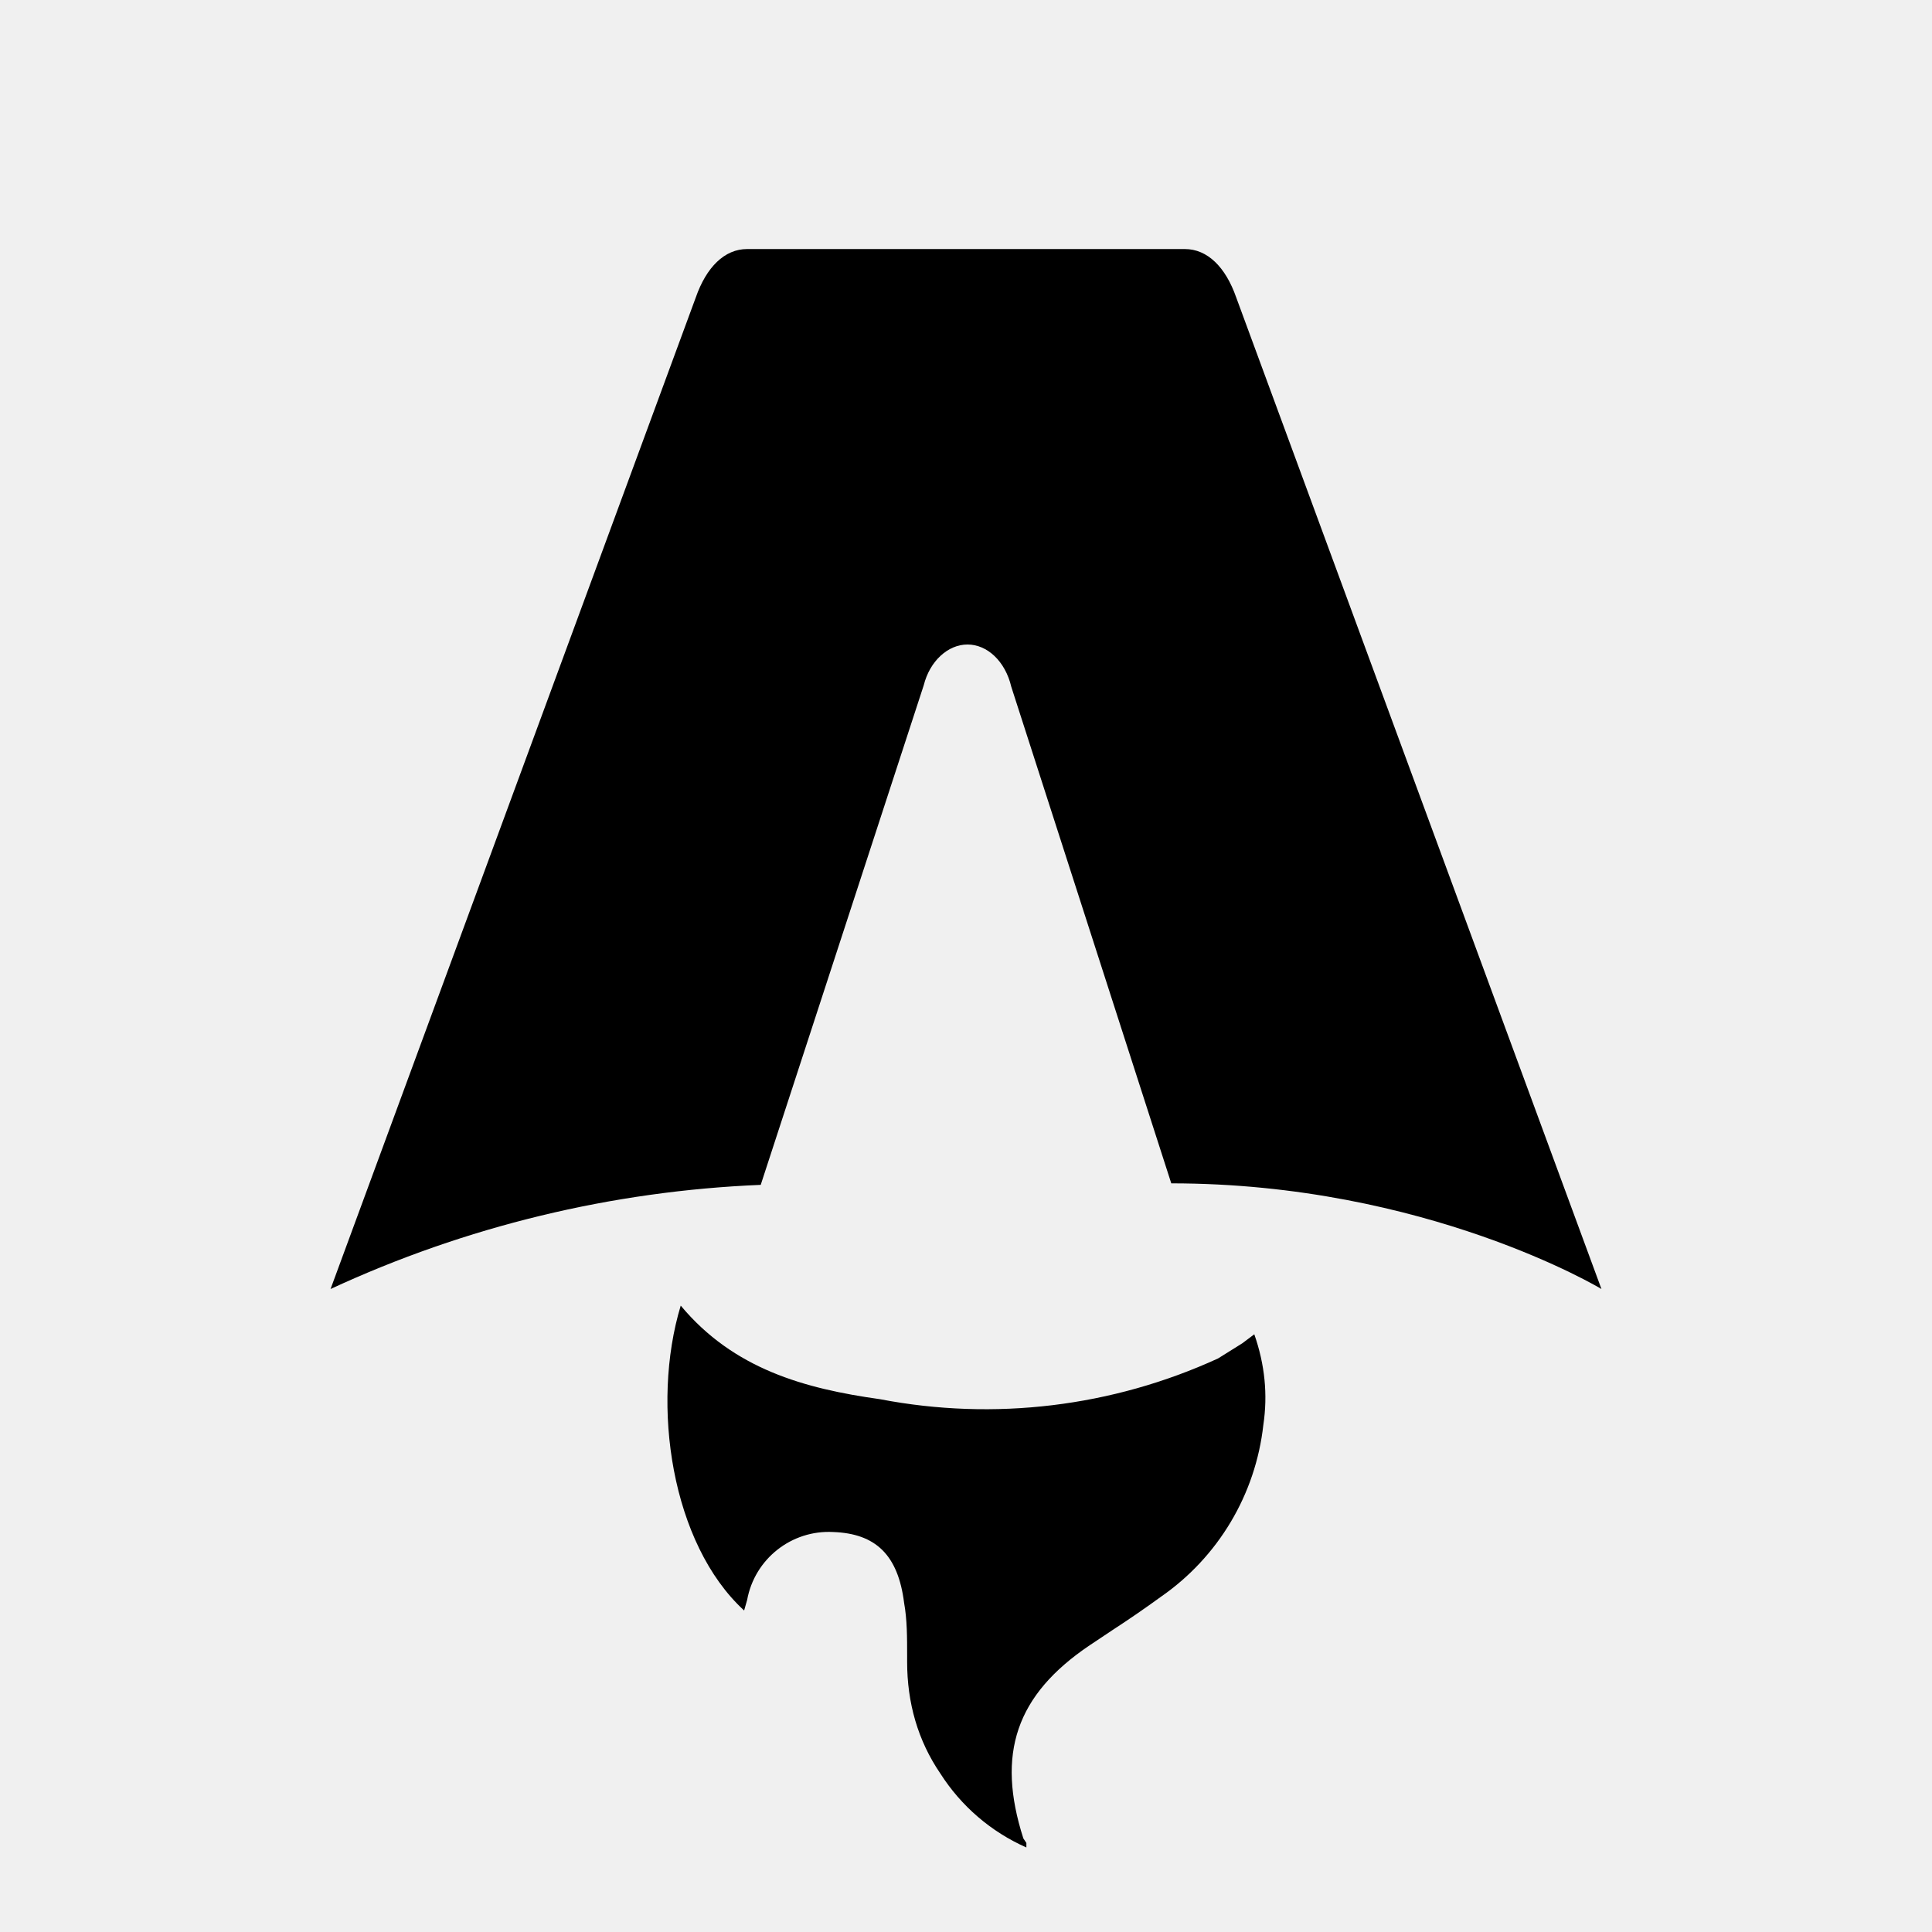
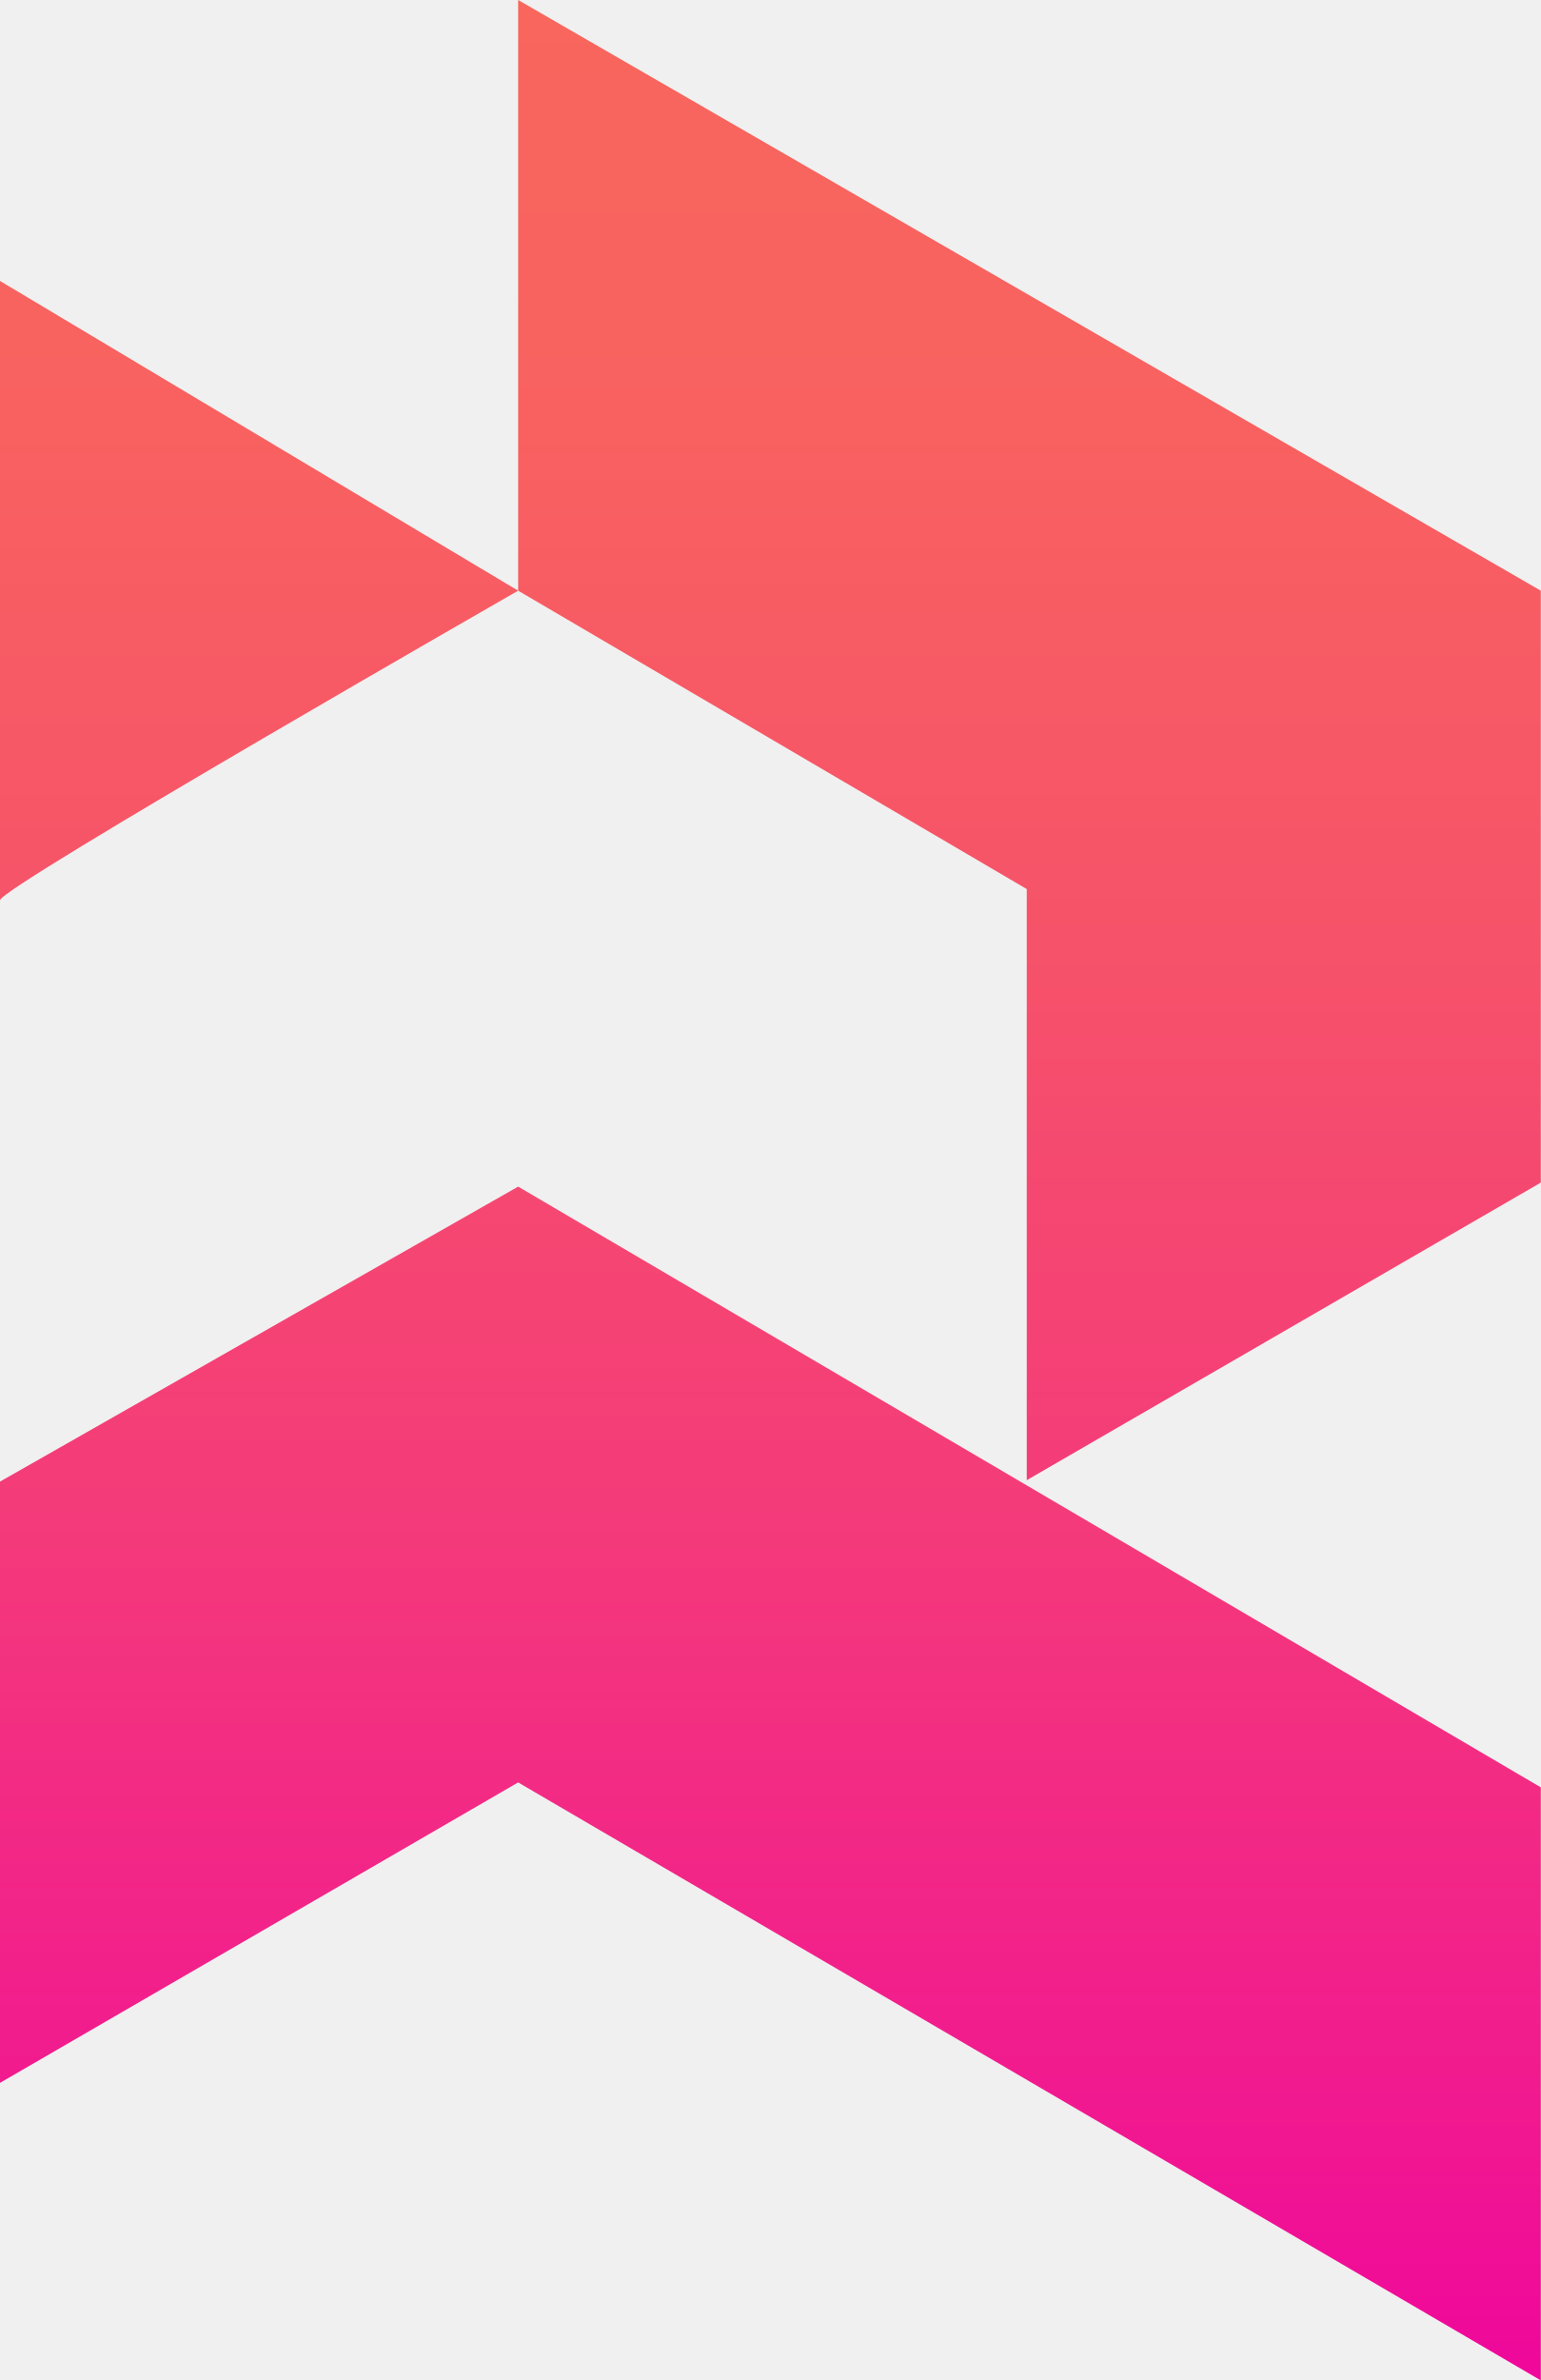
- <svg xmlns="http://www.w3.org/2000/svg" fill="none" viewBox="0 0 128 128">
-   <path d="M50.4 78.5a75.1 75.1 0 0 0-28.5 6.9l24.2-65.7c.7-2 1.9-3.2 3.4-3.2h29c1.5 0 2.7 1.2 3.4 3.2l24.2 65.7s-11.6-7-28.5-7L67 45.5c-.4-1.7-1.6-2.8-2.9-2.8-1.3 0-2.5 1.1-2.9 2.7L50.4 78.5Zm-1.1 28.2Zm-4.2-20.2c-2 6.6-.6 15.8 4.2 20.2a17.5 17.5 0 0 1 .2-.7 5.5 5.5 0 0 1 5.7-4.5c2.8.1 4.3 1.5 4.7 4.7.2 1.1.2 2.3.2 3.5v.4c0 2.7.7 5.2 2.2 7.4a13 13 0 0 0 5.7 4.9v-.3l-.2-.3c-1.8-5.6-.5-9.5 4.4-12.8l1.5-1a73 73 0 0 0 3.2-2.2 16 16 0 0 0 6.8-11.4c.3-2 .1-4-.6-6l-.8.6-1.6 1a37 37 0 0 1-22.4 2.7c-5-.7-9.7-2-13.2-6.2Z" />
-   <style>
-         path { fill: #000; }
-         @media (prefers-color-scheme: dark) {
-             path { fill: #FFF; }
-         }
-     </style>
+ <svg xmlns="http://www.w3.org/2000/svg" viewBox="0 0 150.2 231.96">
+   <defs>
+     <style>.cls-1{fill:url(#Degradado_sin_nombre_16);}</style>
+     <linearGradient id="Degradado_sin_nombre_16" x1="75.1" y1="231.96" x2="75.1" gradientUnits="userSpaceOnUse">
+       <stop offset="0" stop-color="#ef079b" />
+       <stop offset="0.11" stop-color="#f11890" />
+       <stop offset="0.36" stop-color="#f43a7a" />
+       <stop offset="0.6" stop-color="#f6526a" />
+       <stop offset="0.82" stop-color="#f86160" />
+       <stop offset="1" stop-color="#f8665d" />
+     </linearGradient>
+   </defs>
+   <g id="Capa_2" data-name="Capa 2">
+     <g id="Isotipo_T" data-name="Isotipo T">
+       <path class="cls-1" d="M0,27.38,50.51,57.57S0,86.51,0,87.74ZM50.51,0V57.57l49.58,29.08v57.61l50.11-29V57.57ZM0,144.4V203l50.51-29.28L150.2,232V174.2L50.51,115.65Z" />
+     </g>
+   </g>
</svg>
